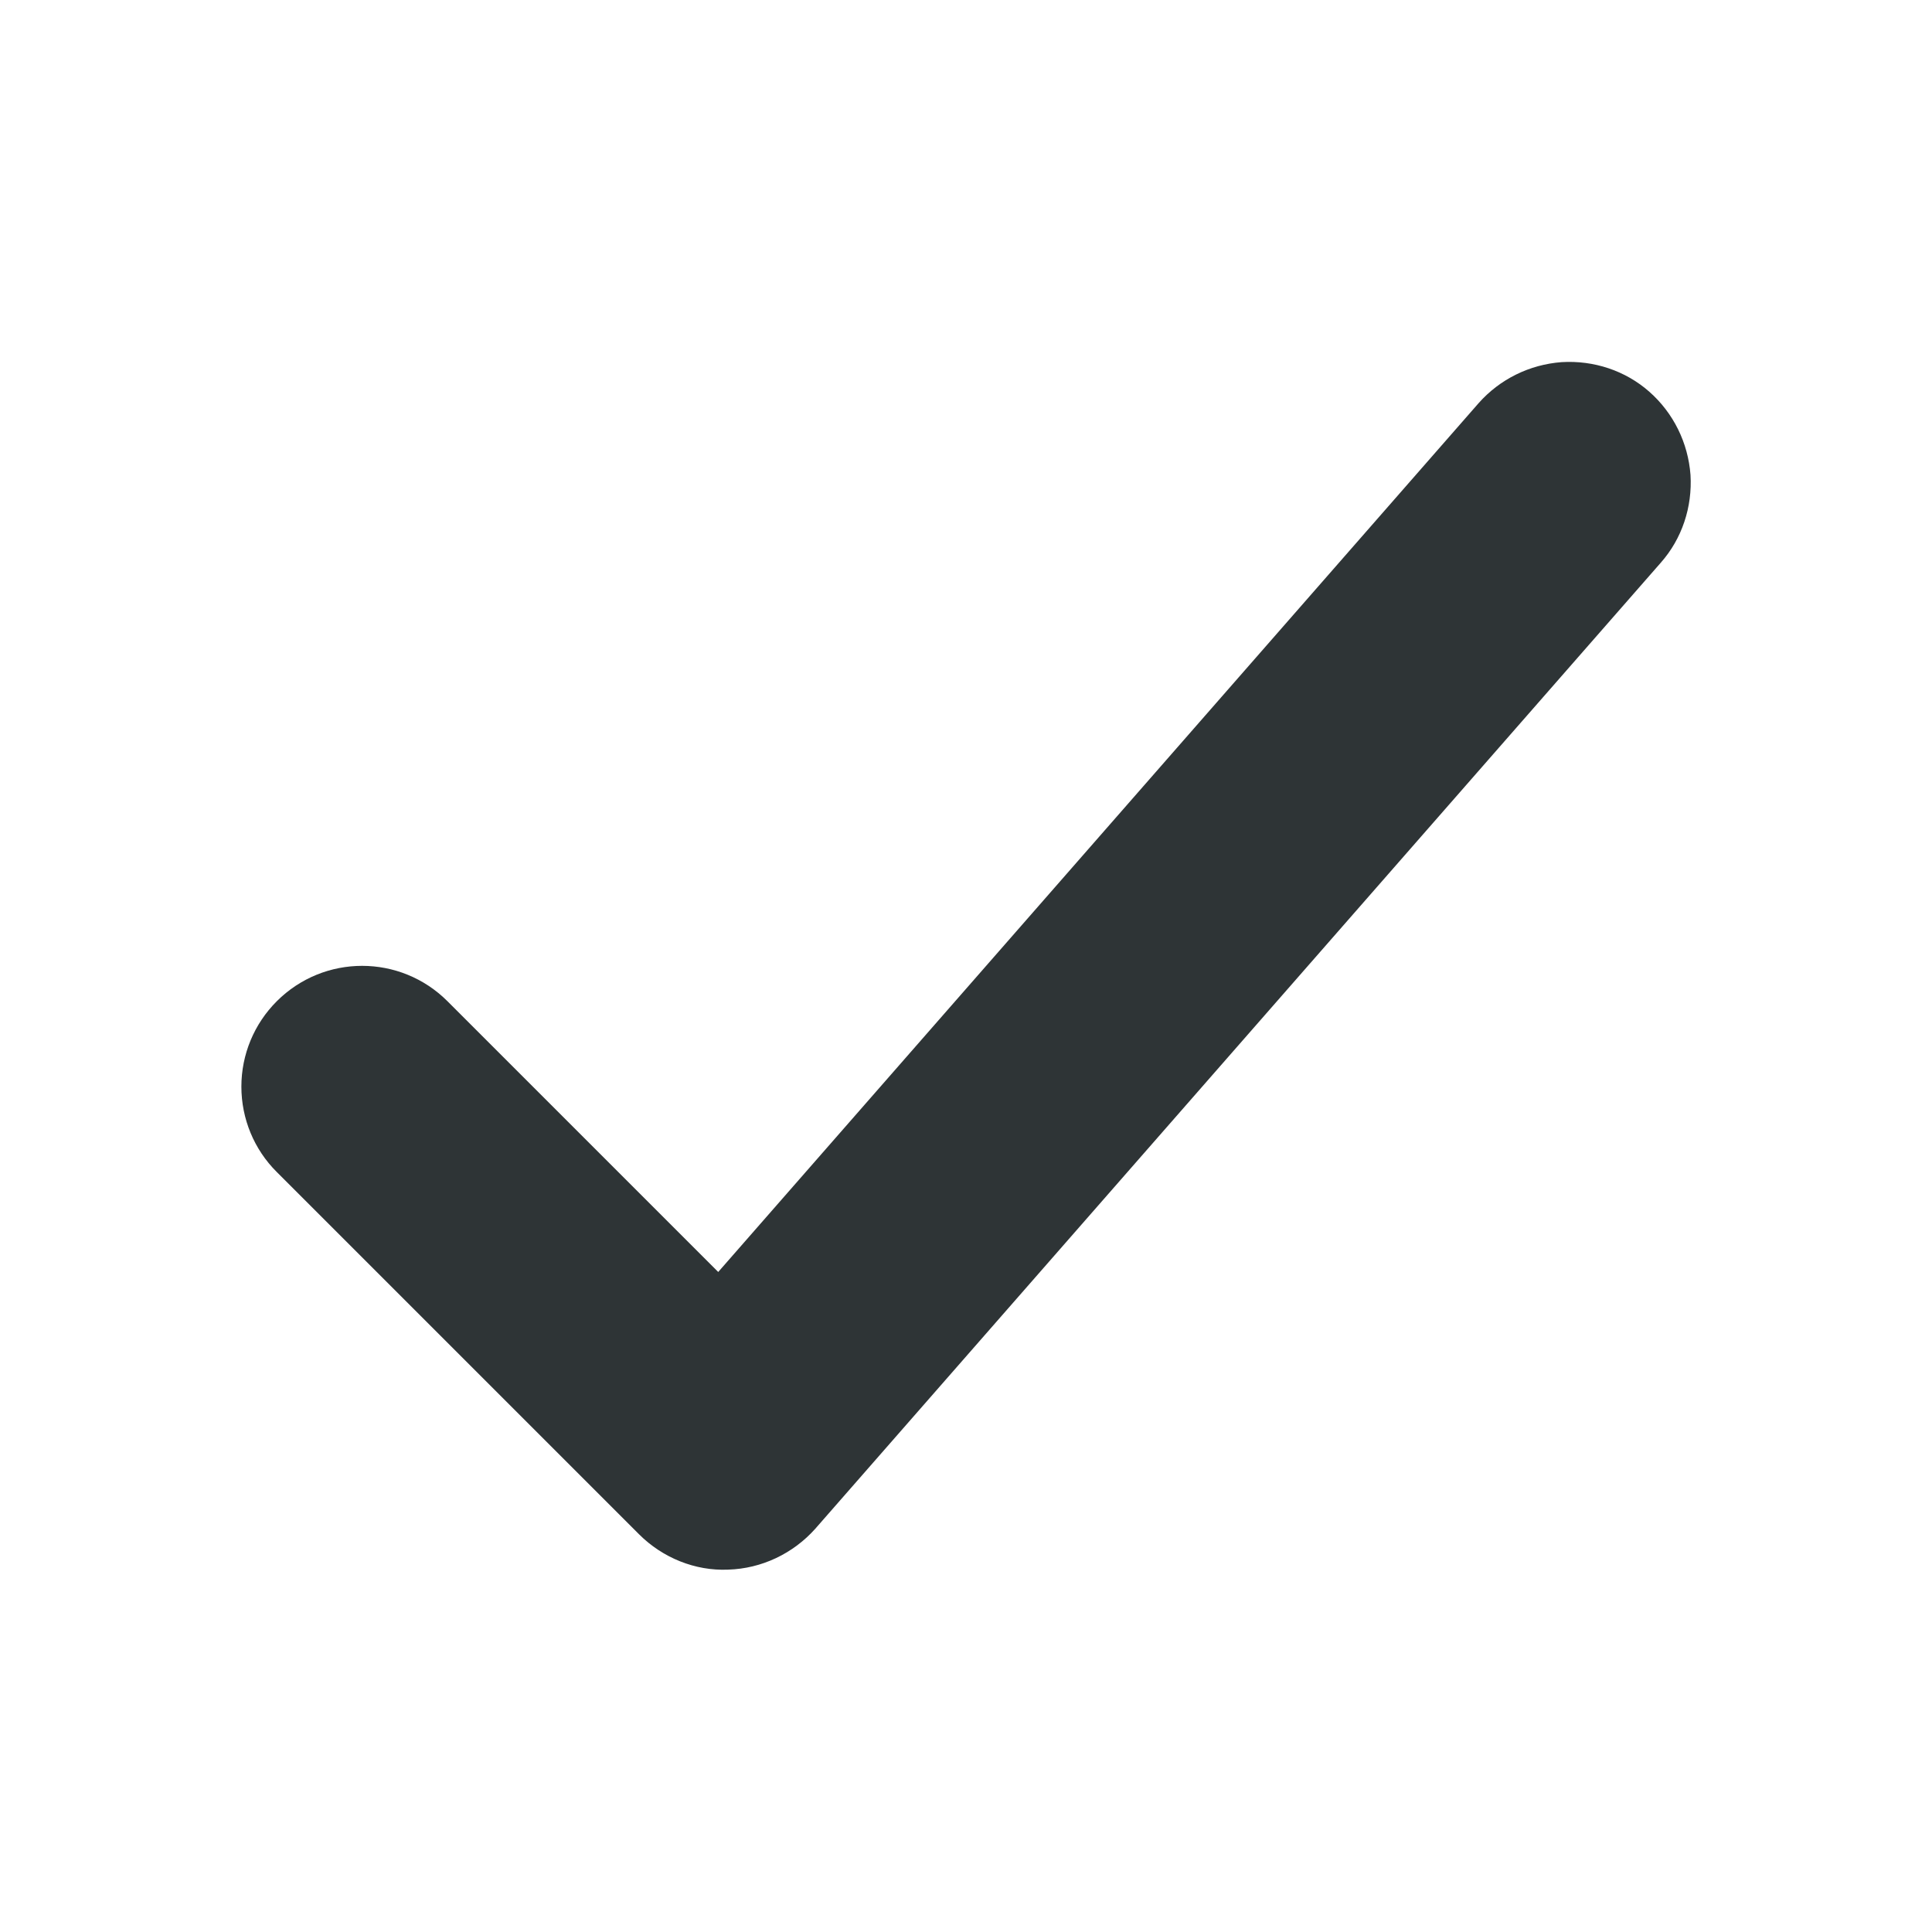
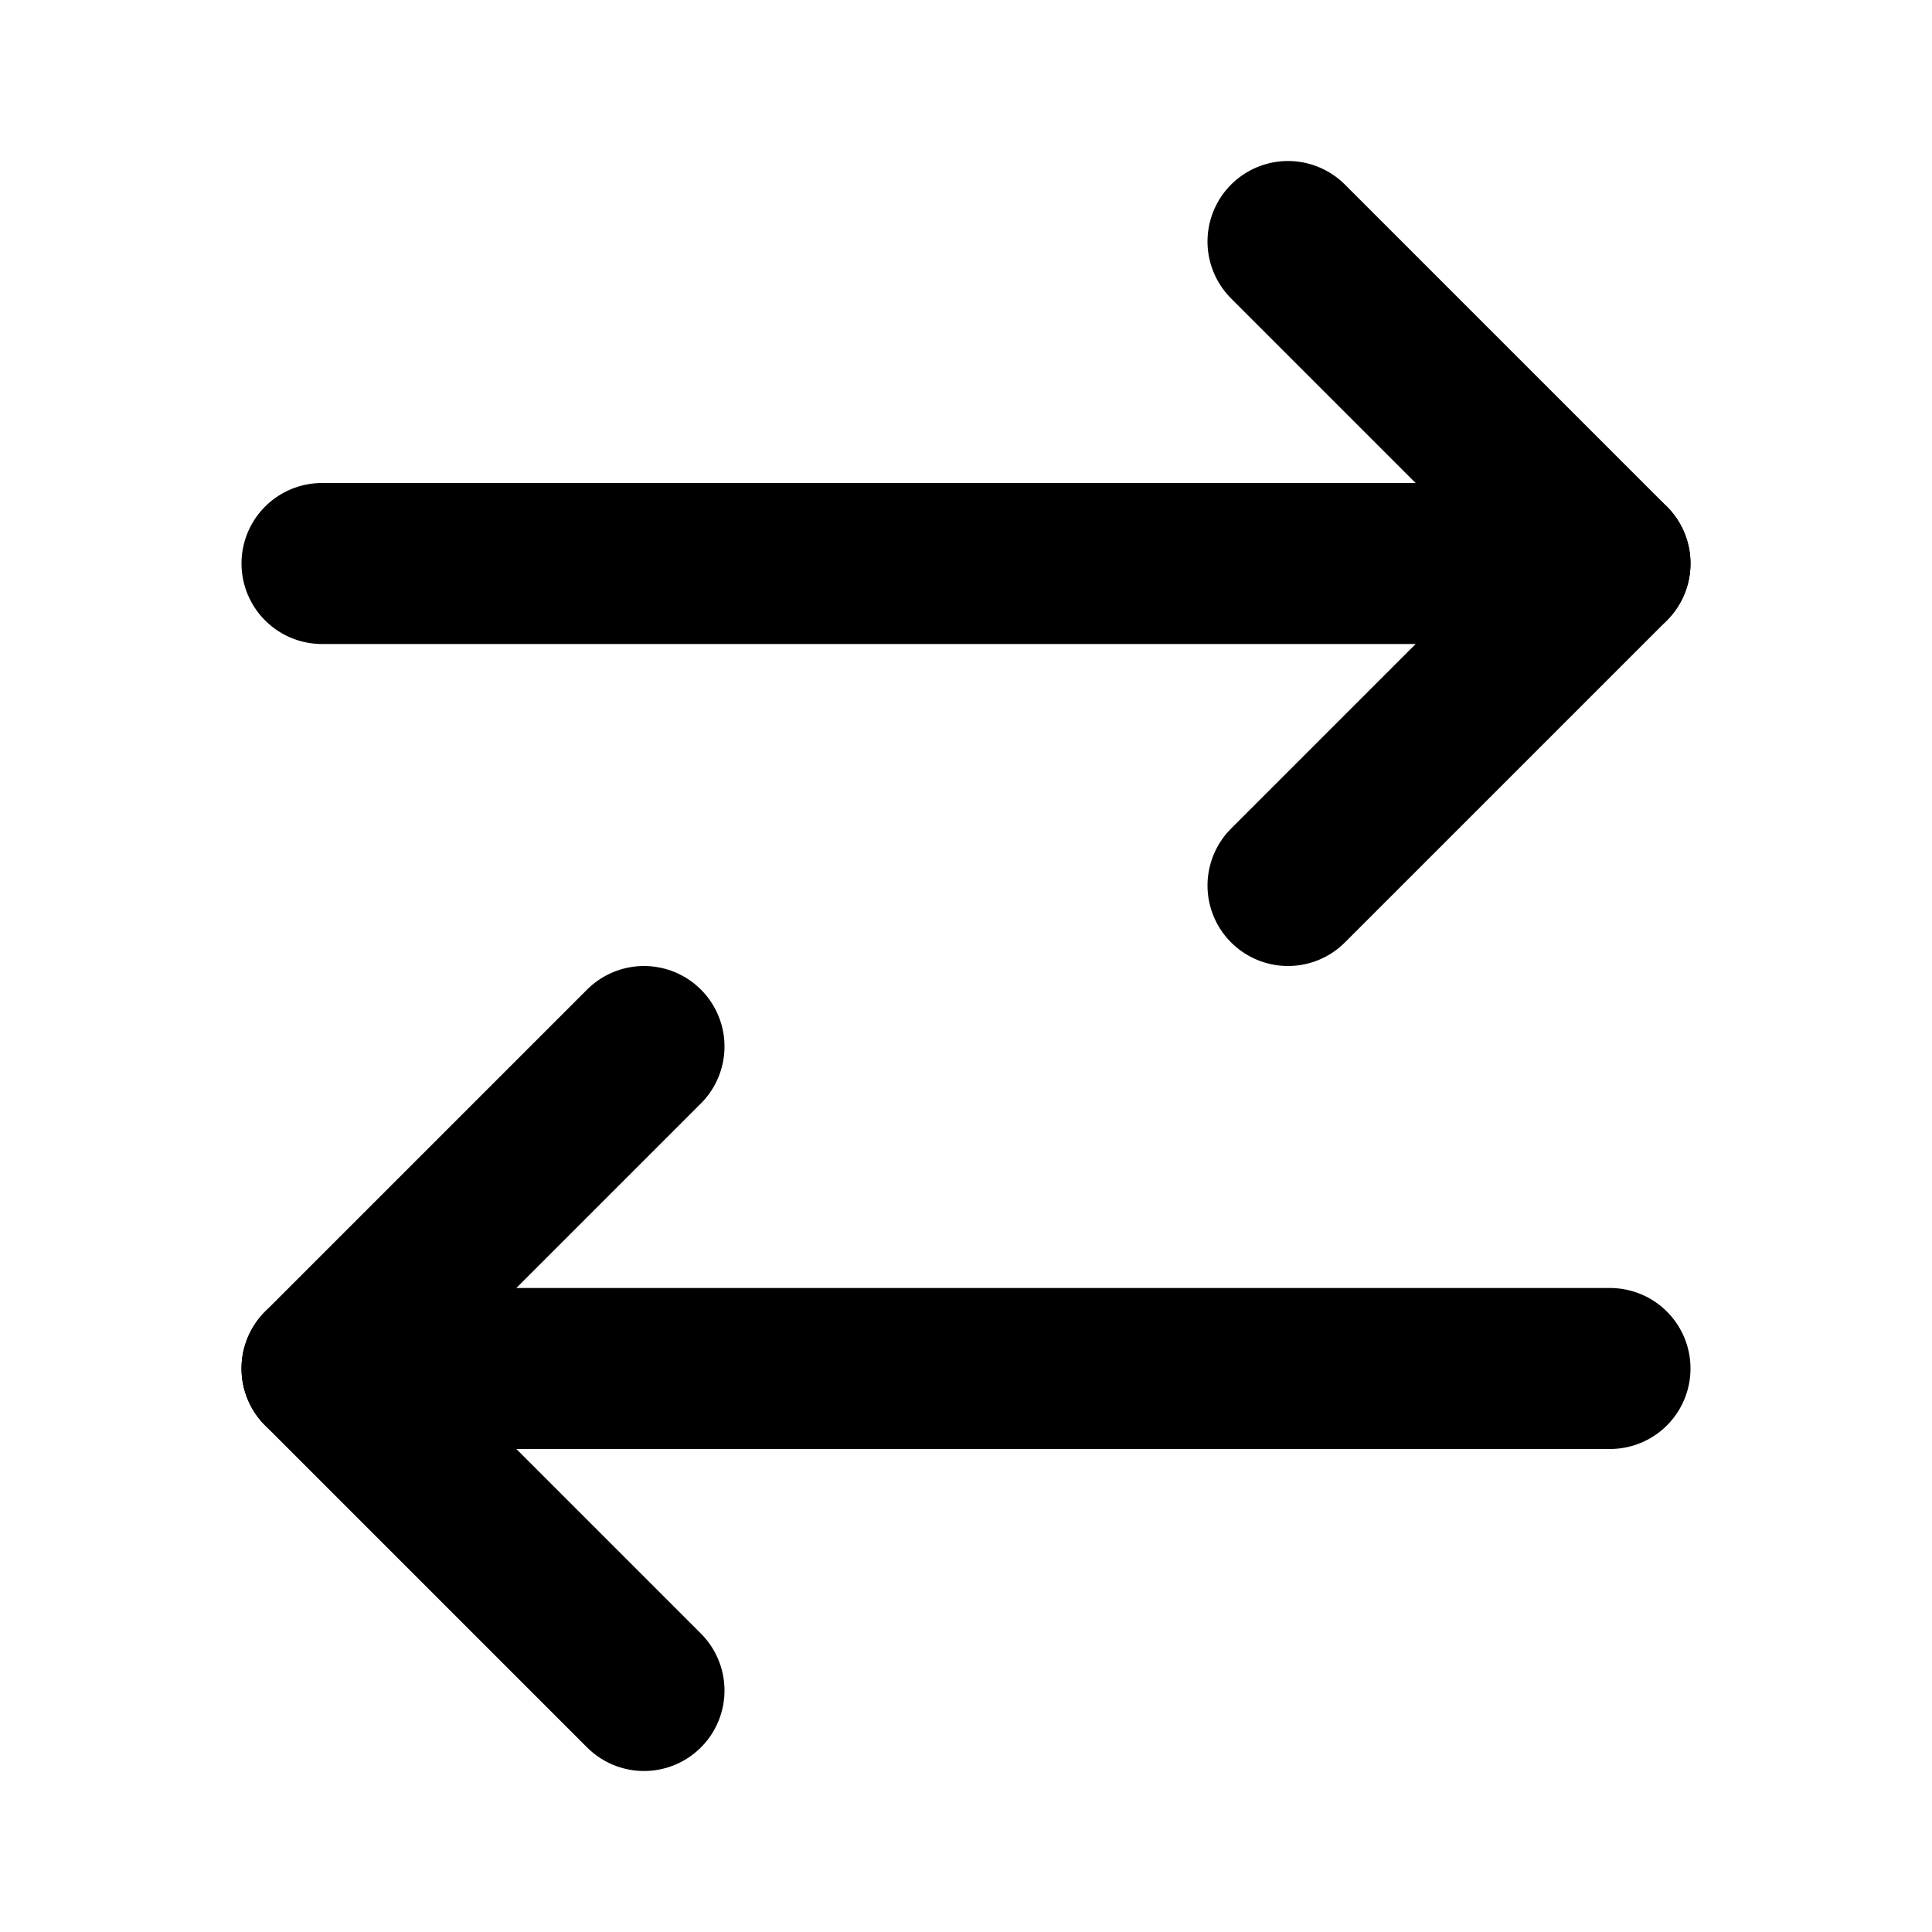
- <svg xmlns="http://www.w3.org/2000/svg" height="16px" viewBox="0 0 16 16" width="16px">
-   <path d="m 13.754 4.66 c 0.176 -0.199 0.262 -0.461 0.246 -0.727 c -0.02 -0.266 -0.141 -0.512 -0.34 -0.688 c -0.199 -0.176 -0.461 -0.262 -0.727 -0.246 c -0.266 0.02 -0.512 0.141 -0.688 0.34 l -6.297 7.195 l -2.242 -2.242 c -0.391 -0.391 -1.023 -0.391 -1.414 0 c -0.188 0.188 -0.293 0.441 -0.293 0.707 s 0.105 0.52 0.293 0.707 l 3 3 c 0.195 0.195 0.465 0.305 0.738 0.293 c 0.277 -0.008 0.539 -0.133 0.723 -0.34 z m 0 0" fill="#2e3436" />
+ <svg xmlns="http://www.w3.org/2000/svg" width="24" height="24" viewBox="0 0 24 24" fill="none" stroke="currentColor" stroke-width="2" stroke-linecap="round" stroke-linejoin="round">
+   <path d="m16 3 4 4-4 4" />
+   <path d="M20 7H4" />
+   <path d="m8 21-4-4 4-4" />
+   <path d="M4 17h16" />
</svg>
